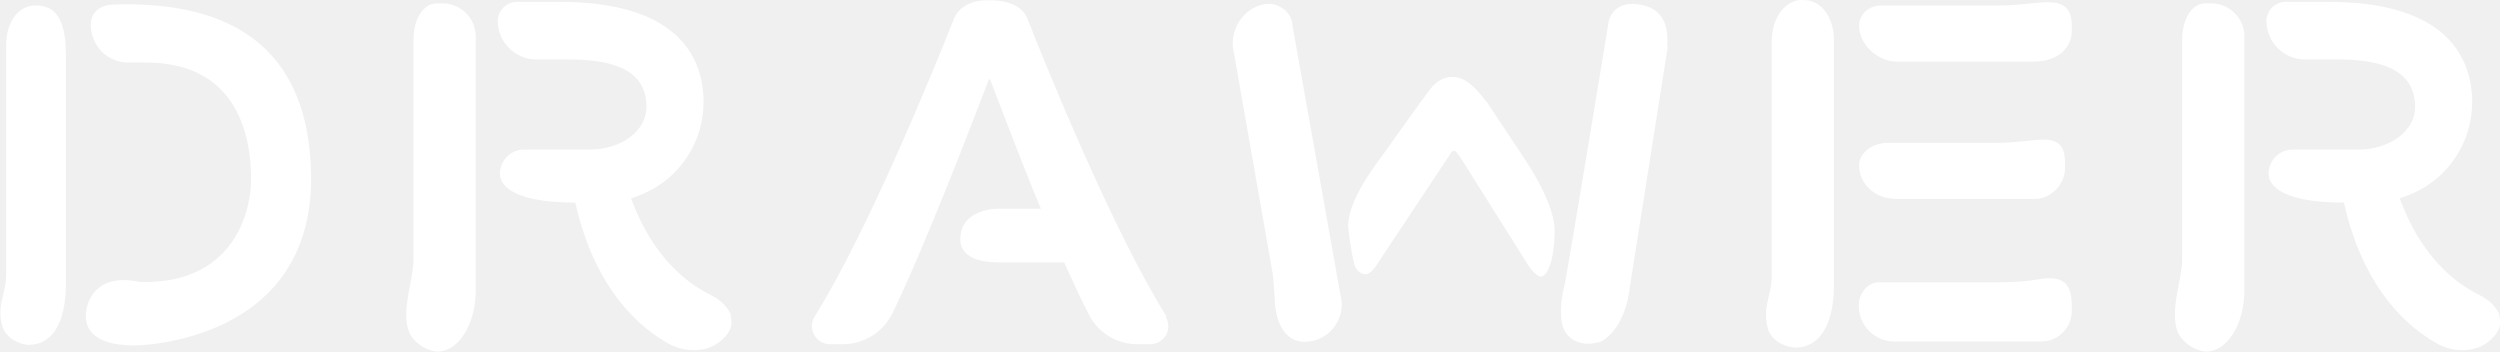
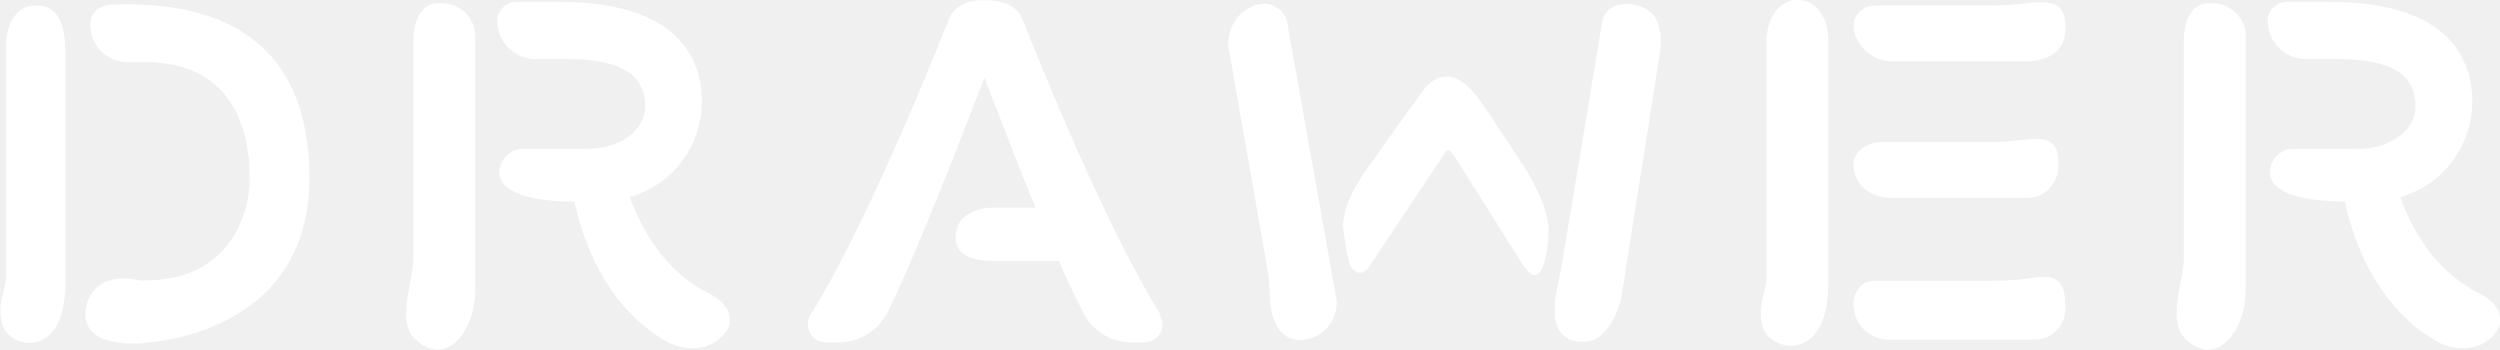
- <svg xmlns="http://www.w3.org/2000/svg" id="Layer_1" version="1.1" viewBox="0 0 81.56 11.48">
+ <svg xmlns="http://www.w3.org/2000/svg" id="Layer_1" version="1.1" viewBox="0 0 82 11.48">
  <defs>
    <style>
      .st0 {
        fill: #fff;
      }
    </style>
  </defs>
  <path class="st0" d="M1.19.18c.96,0,.96,1.13.96,1.81v7.24c0,1.44-.53,2.02-1.21,2.02-.21,0-.74-.16-.87-.63-.18-.7.13-1.04.13-1.64V1.52C.19.6.7.18,1.12.18h.06ZM4.39,11.27c-1.54,0-1.59-.73-1.59-.97,0-.42.29-1.42,1.78-1.1h.15c2.77,0,3.42-2.1,3.46-3.24.03-1.73-.58-3.92-3.43-3.92h-.57c-.68,0-1.21-.53-1.23-1.21,0-.68.71-.68.71-.68,5.78-.21,6.44,3.42,6.48,5.58.06,5.52-5.76,5.54-5.76,5.54Z" />
-   <path class="st0" d="M14.44.11c.6,0,1.08.49,1.08,1.07v8.3c0,1.08-.55,1.99-1.25,1.99-.42-.03-.83-.36-.94-.68-.24-.7.16-1.68.16-2.31V1.31c0-.73.34-1.2.76-1.2h.18ZM23.83,10.28c.05.18.05.36-.03.5-.15.29-.5.55-.84.61-.55.11-.97-.08-1.15-.18-1.31-.73-2.51-2.2-3.04-4.6-2.27,0-2.46-.7-2.46-.94,0-.44.36-.79.78-.79h2.14c1.04,0,1.86-.61,1.86-1.39,0-1.05-.81-1.55-2.51-1.55h-1.08c-.7,0-1.26-.57-1.26-1.26,0-.34.29-.62.63-.62h1.38c3.64,0,4.57,1.6,4.69,2.96.08.92-.21,1.81-.84,2.51-.4.45-.94.76-1.51.94.31.87,1.05,2.4,2.61,3.16.32.16.55.4.65.65Z" />
-   <path class="st0" d="M38.03,10.34c.11.18.11.4.02.58-.11.19-.31.31-.52.31h-.42c-.7,0-1.31-.39-1.6-1-.23-.44-.49-.99-.79-1.67h-2.12c-.65,0-1.46-.16-1.23-1.05.11-.44.65-.7,1.2-.7h1.39c-.47-1.1-1.05-2.64-1.65-4.19-.02-.05-.05-.05-.06,0-1.44,3.77-2.49,6.28-3.14,7.61-.31.61-.92,1-1.62,1h-.4c-.23,0-.42-.11-.53-.31-.1-.19-.1-.4.02-.6,1.76-2.82,3.93-8.16,4.55-9.73.15-.34.52-.58,1.07-.58h.13c.63,0,1.04.24,1.18.58.62,1.57,2.78,6.91,4.55,9.74Z" />
-   <path class="st0" d="M41.88.29c.18.15.28.34.29.57l1.6,8.98c.05.68-.47,1.28-1.15,1.31-.4.03-1.02-.21-1.04-1.52-.02-.23-.03-.47-.06-.7l-1.3-7.41c-.05-.68.42-1.3,1.08-1.39h.06c.19-.02.36.05.5.16ZM43.98,7.43c0-.6.32-1.3,1.17-2.43l1.2-1.68c.23-.26.45-.81,1.04-.81.53,0,.91.58,1.13.84l1.23,1.85c1,1.52.97,2.23.97,2.36,0,.32-.05.89-.19,1.18-.21.5-.42.24-.65-.05l-2.17-3.45c-.21-.32-.28-.45-.44-.15l-2.41,3.63c-.29.42-.55.15-.63.02-.1-.16-.24-1.17-.24-1.31ZM54.41,1.52l-1.23,7.79c-.16,1.51-.97,1.85-.99,1.85-.65.18-1.25-.1-1.26-.86-.02-.49.05-.73.11-.99.06-.21,1.42-8.47,1.42-8.47.03-.39.26-.57.45-.65s.39-.06.4-.06c.79.05,1.15.5,1.08,1.39Z" />
-   <path class="st0" d="M58.84,0c.6,0,.99.6.99,1.3v7.98c0,1.47-.57,2.06-1.25,2.06-.23,0-.78-.16-.91-.63-.18-.73.13-1.07.13-1.68V1.38c0-.94.55-1.38.96-1.38h.08ZM67.38.23c.15.13.21.34.21.63v.15c0,.5-.39,1-1.26,1h-4.45c-.63,0-1.23-.57-1.23-1.17,0-.37.32-.66.71-.66h3.87c.34,0,.66-.03.95-.06.53-.06.95-.1,1.2.11ZM61.8,6.48c-.63,0-1.15-.49-1.15-1.08,0-.37.37-.74.96-.74h3.54c.36,0,.66-.03.95-.06.5-.05.86-.1,1.08.11.13.11.19.32.19.63v.15c0,.5-.44,1-.99,1h-4.6ZM67.35,9.21c.16.15.24.39.24.78v.16c0,.53-.44.99-.99.99h-4.81c-.63,0-1.15-.52-1.15-1.17,0-.39.28-.76.66-.76h3.87c.39,0,.78-.02,1.08-.06.47-.08.86-.13,1.08.06Z" />
-   <path class="st0" d="M72.14.11c.6,0,1.08.49,1.08,1.07v8.3c0,1.08-.55,1.99-1.25,1.99-.42-.03-.83-.36-.94-.68-.24-.7.16-1.68.16-2.31V1.31c0-.73.34-1.2.76-1.2h.18ZM81.53,10.28c.05.18.05.36-.03.5-.15.29-.5.55-.84.61-.55.11-.97-.08-1.15-.18-1.31-.73-2.51-2.2-3.04-4.6-2.27,0-2.46-.7-2.46-.94,0-.44.36-.79.78-.79h2.14c1.04,0,1.86-.61,1.86-1.39,0-1.05-.81-1.55-2.51-1.55h-1.08c-.7,0-1.26-.57-1.26-1.26,0-.34.29-.62.63-.62h1.38c3.64,0,4.56,1.6,4.69,2.96.08.92-.21,1.81-.84,2.51-.4.45-.94.76-1.51.94.31.87,1.05,2.4,2.61,3.16.32.16.55.4.65.65Z" />
+   <path class="st0" d="M14.51.11c.6,0,1.08.49,1.08,1.07v8.3c0,1.08-.55,1.99-1.25,1.99-.42-.03-.83-.36-.94-.68-.24-.7.16-1.68.16-2.31V1.31c0-.73.34-1.2.76-1.2h.18ZM23.9,10.28c.05.18.05.36-.03.5-.15.29-.5.55-.84.61-.55.11-.97-.08-1.15-.18-1.31-.73-2.51-2.2-3.04-4.6-2.27,0-2.46-.7-2.46-.94,0-.44.36-.79.78-.79h2.14c1.04,0,1.86-.61,1.86-1.39,0-1.05-.81-1.55-2.51-1.55h-1.08c-.7,0-1.26-.57-1.26-1.26,0-.34.29-.62.63-.62h1.38c3.64,0,4.57,1.6,4.69,2.96.08.92-.21,1.81-.84,2.51-.4.45-.94.76-1.51.94.31.87,1.05,2.4,2.61,3.16.32.16.55.4.65.65Z" />
+   <path class="st0" d="M38.04,10.34c.11.18.11.4.02.58-.11.19-.31.31-.52.31h-.42c-.7,0-1.31-.39-1.6-1-.23-.44-.49-.99-.79-1.67h-2.12c-.65,0-1.46-.16-1.23-1.05.11-.44.65-.7,1.2-.7h1.39c-.47-1.1-1.05-2.64-1.65-4.19-.02-.05-.05-.05-.06,0-1.44,3.77-2.49,6.28-3.14,7.61-.31.61-.92,1-1.62,1h-.4c-.23,0-.42-.11-.53-.31-.1-.19-.1-.4.02-.6,1.76-2.82,3.93-8.16,4.55-9.73.15-.34.52-.58,1.07-.58h.13c.63,0,1.04.24,1.18.58.62,1.57,2.78,6.91,4.55,9.74Z" />
+   <path class="st0" d="M41.95.29c.18.15.28.34.29.57l1.6,8.98c.05.68-.47,1.28-1.15,1.31-.4.03-1.02-.21-1.04-1.52-.02-.23-.03-.47-.06-.7l-1.3-7.41c-.05-.68.42-1.3,1.08-1.39h.06c.19-.02.36.05.5.16ZM44.05,7.43c0-.6.32-1.3,1.17-2.43l1.2-1.68c.23-.26.45-.81,1.04-.81.53,0,.91.58,1.13.84l1.23,1.85c1,1.52.97,2.23.97,2.36,0,.32-.05.89-.19,1.18-.21.5-.42.24-.65-.05l-2.17-3.45c-.21-.32-.28-.45-.44-.15l-2.41,3.63c-.29.42-.55.15-.63.02-.1-.16-.24-1.17-.24-1.31ZM54.48,1.52l-1.23,7.79c-.16,1.51-.97,1.85-.99,1.85-.65.18-1.25-.1-1.26-.86-.02-.49.05-.73.11-.99.06-.21,1.42-8.47,1.42-8.47.03-.39.26-.57.45-.65s.39-.06.4-.06c.79.05,1.15.5,1.08,1.39Z" />
+   <path class="st0" d="M58.98,0c.6,0,.99.6.99,1.3v7.98c0,1.47-.57,2.06-1.25,2.06-.23,0-.78-.16-.91-.63-.18-.73.13-1.07.13-1.68V1.38c0-.94.55-1.38.96-1.38h.08ZM67.53.23c.15.13.21.34.21.63v.15c0,.5-.39,1-1.26,1h-4.45c-.63,0-1.23-.57-1.23-1.17,0-.37.32-.66.71-.66h3.87c.34,0,.66-.03.95-.06.53-.06.95-.1,1.2.11ZM61.94,6.48c-.63,0-1.15-.49-1.15-1.08,0-.37.37-.74.96-.74h3.54c.36,0,.66-.03.95-.06.5-.05.86-.1,1.08.11.13.11.19.32.19.63v.15c0,.5-.44,1-.99,1h-4.6ZM67.5,9.21c.16.15.24.39.24.78v.16c0,.53-.44.99-.99.99h-4.81c-.63,0-1.15-.52-1.15-1.17,0-.39.28-.76.66-.76h3.87c.39,0,.78-.02,1.08-.06.47-.08.86-.13,1.08.06Z" />
+   <path class="st0" d="M72.58.11c.6,0,1.08.49,1.08,1.07v8.3c0,1.08-.55,1.99-1.25,1.99-.42-.03-.83-.36-.94-.68-.24-.7.16-1.68.16-2.31V1.31c0-.73.34-1.2.76-1.2h.18ZM81.97,10.28c.05.18.05.36-.03.5-.15.29-.5.55-.84.61-.55.11-.97-.08-1.15-.18-1.31-.73-2.51-2.2-3.04-4.6-2.27,0-2.46-.7-2.46-.94,0-.44.36-.79.78-.79h2.14c1.04,0,1.86-.61,1.86-1.39,0-1.05-.81-1.55-2.51-1.55h-1.08c-.7,0-1.26-.57-1.26-1.26,0-.34.29-.62.63-.62h1.38c3.64,0,4.56,1.6,4.69,2.96.08.92-.21,1.81-.84,2.51-.4.45-.94.76-1.51.94.31.87,1.05,2.4,2.61,3.16.32.16.55.4.65.65Z" />
</svg>
